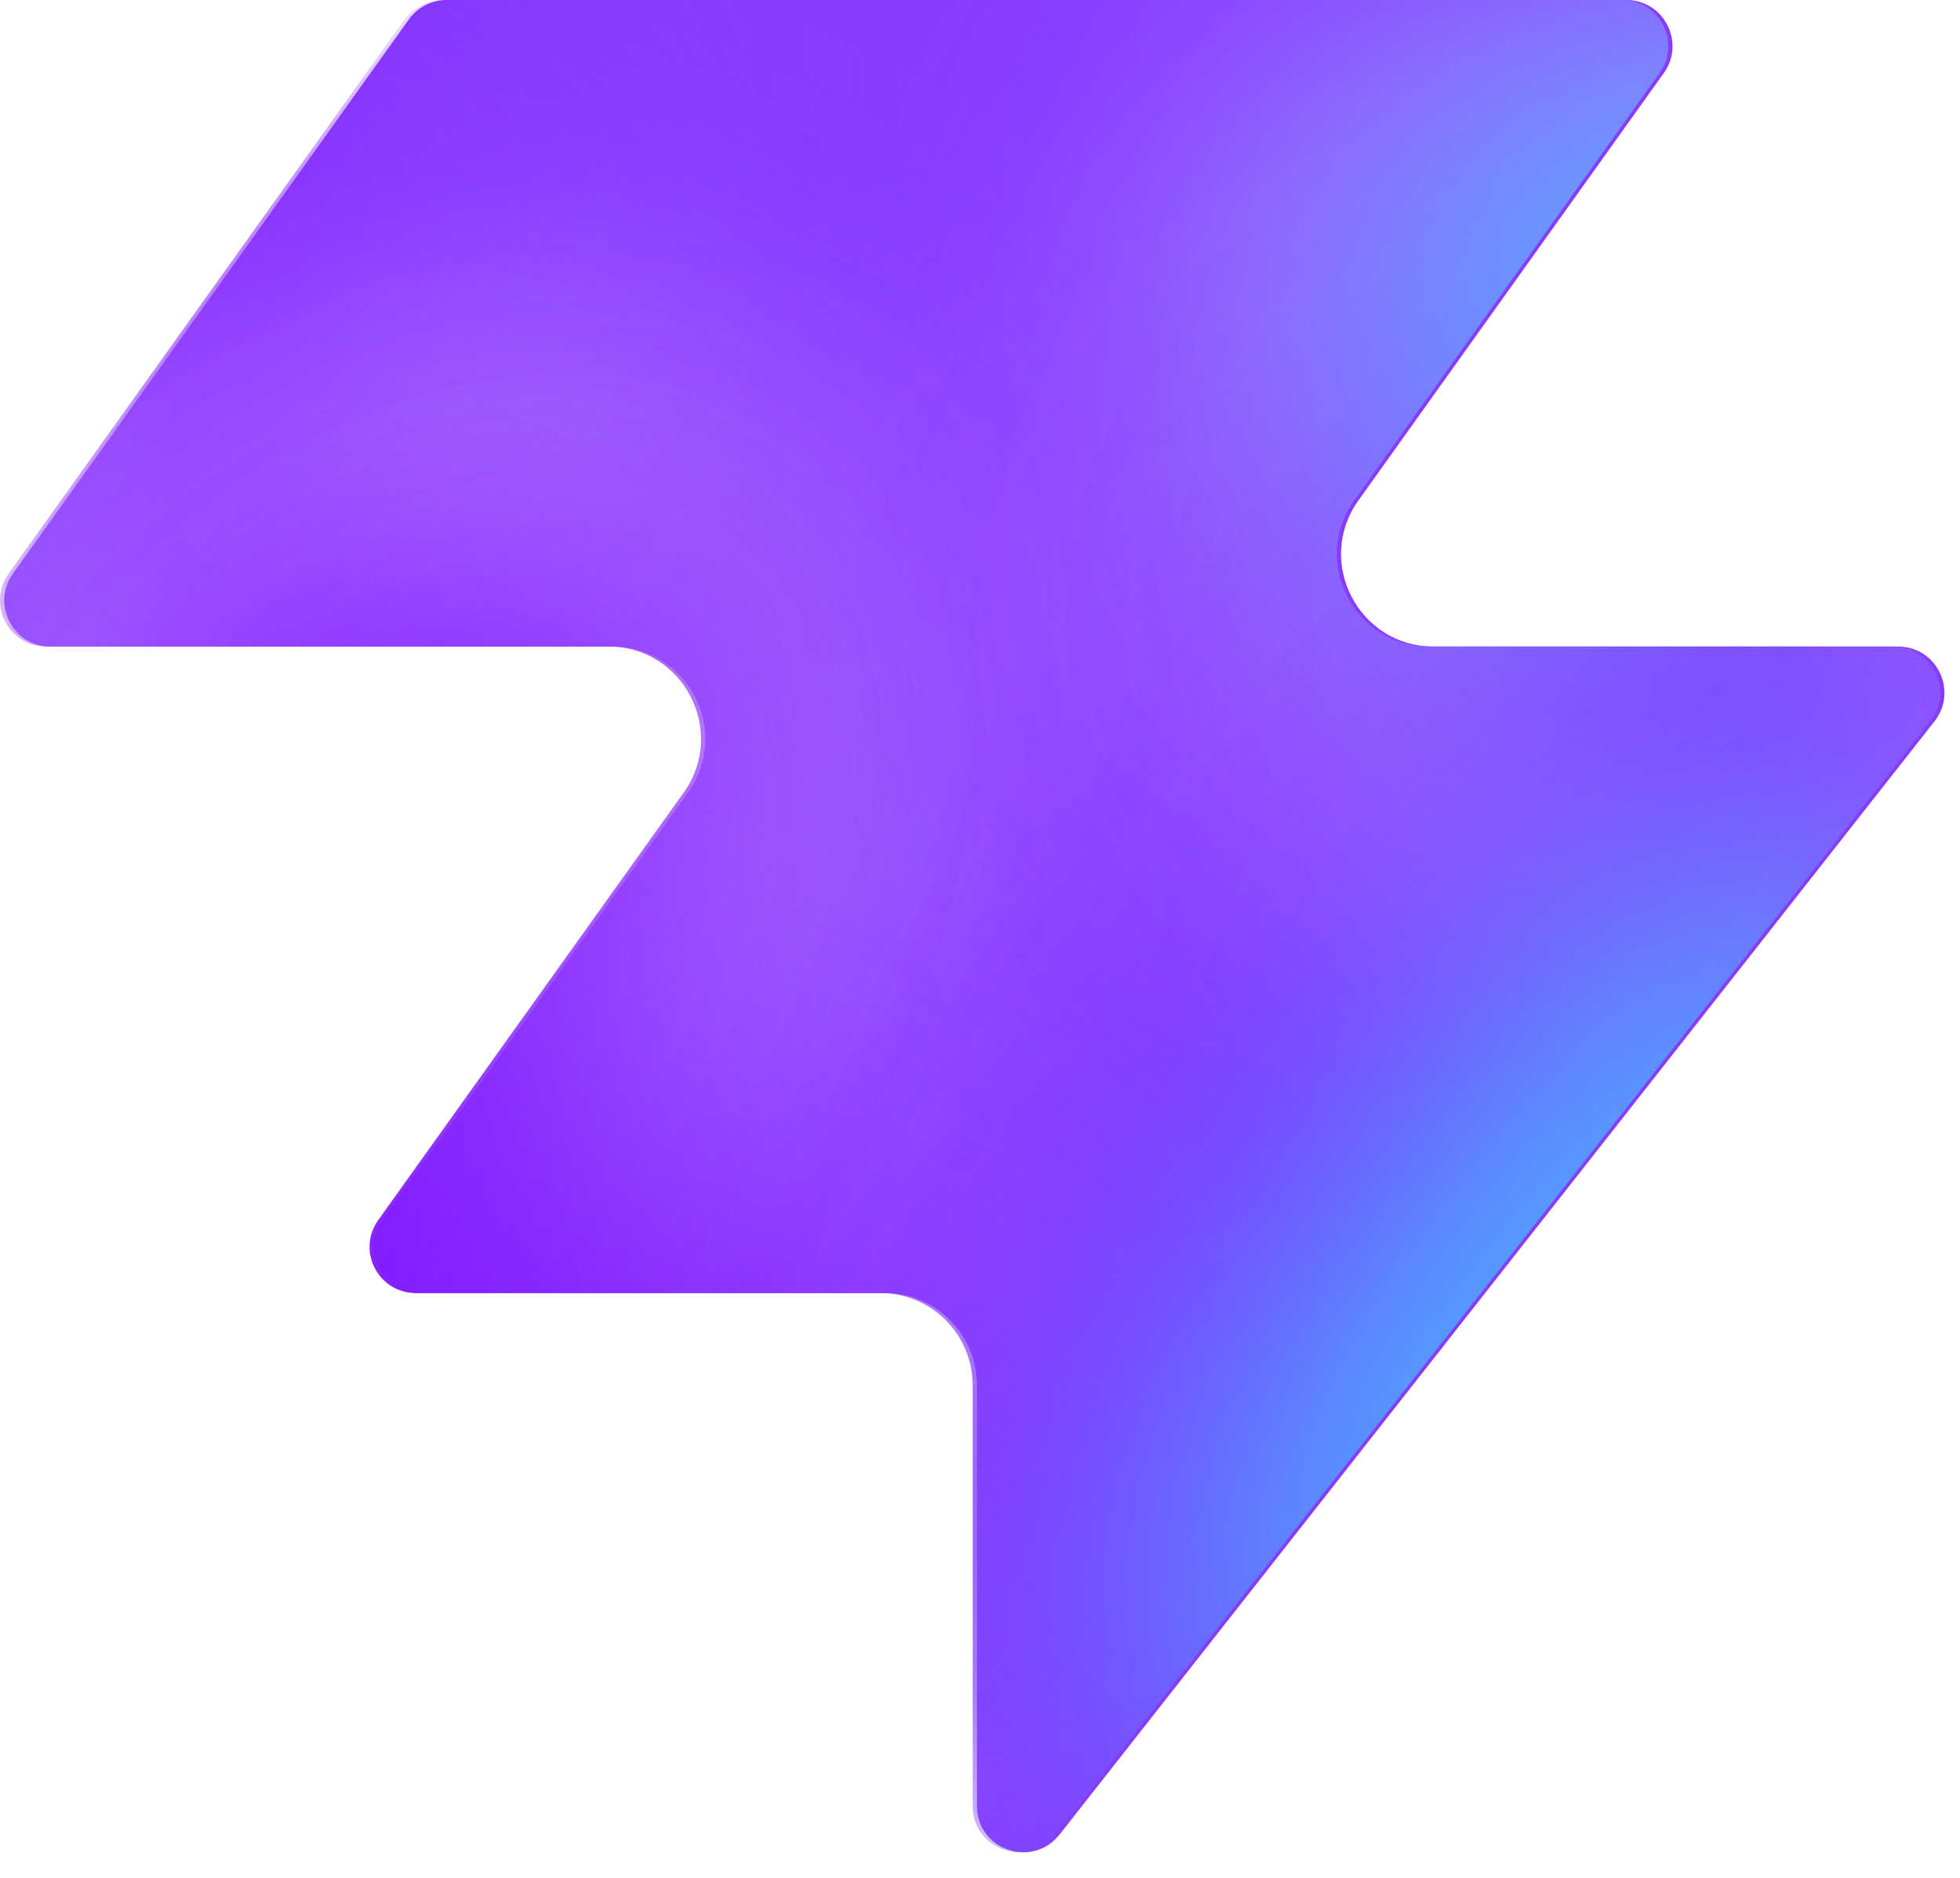
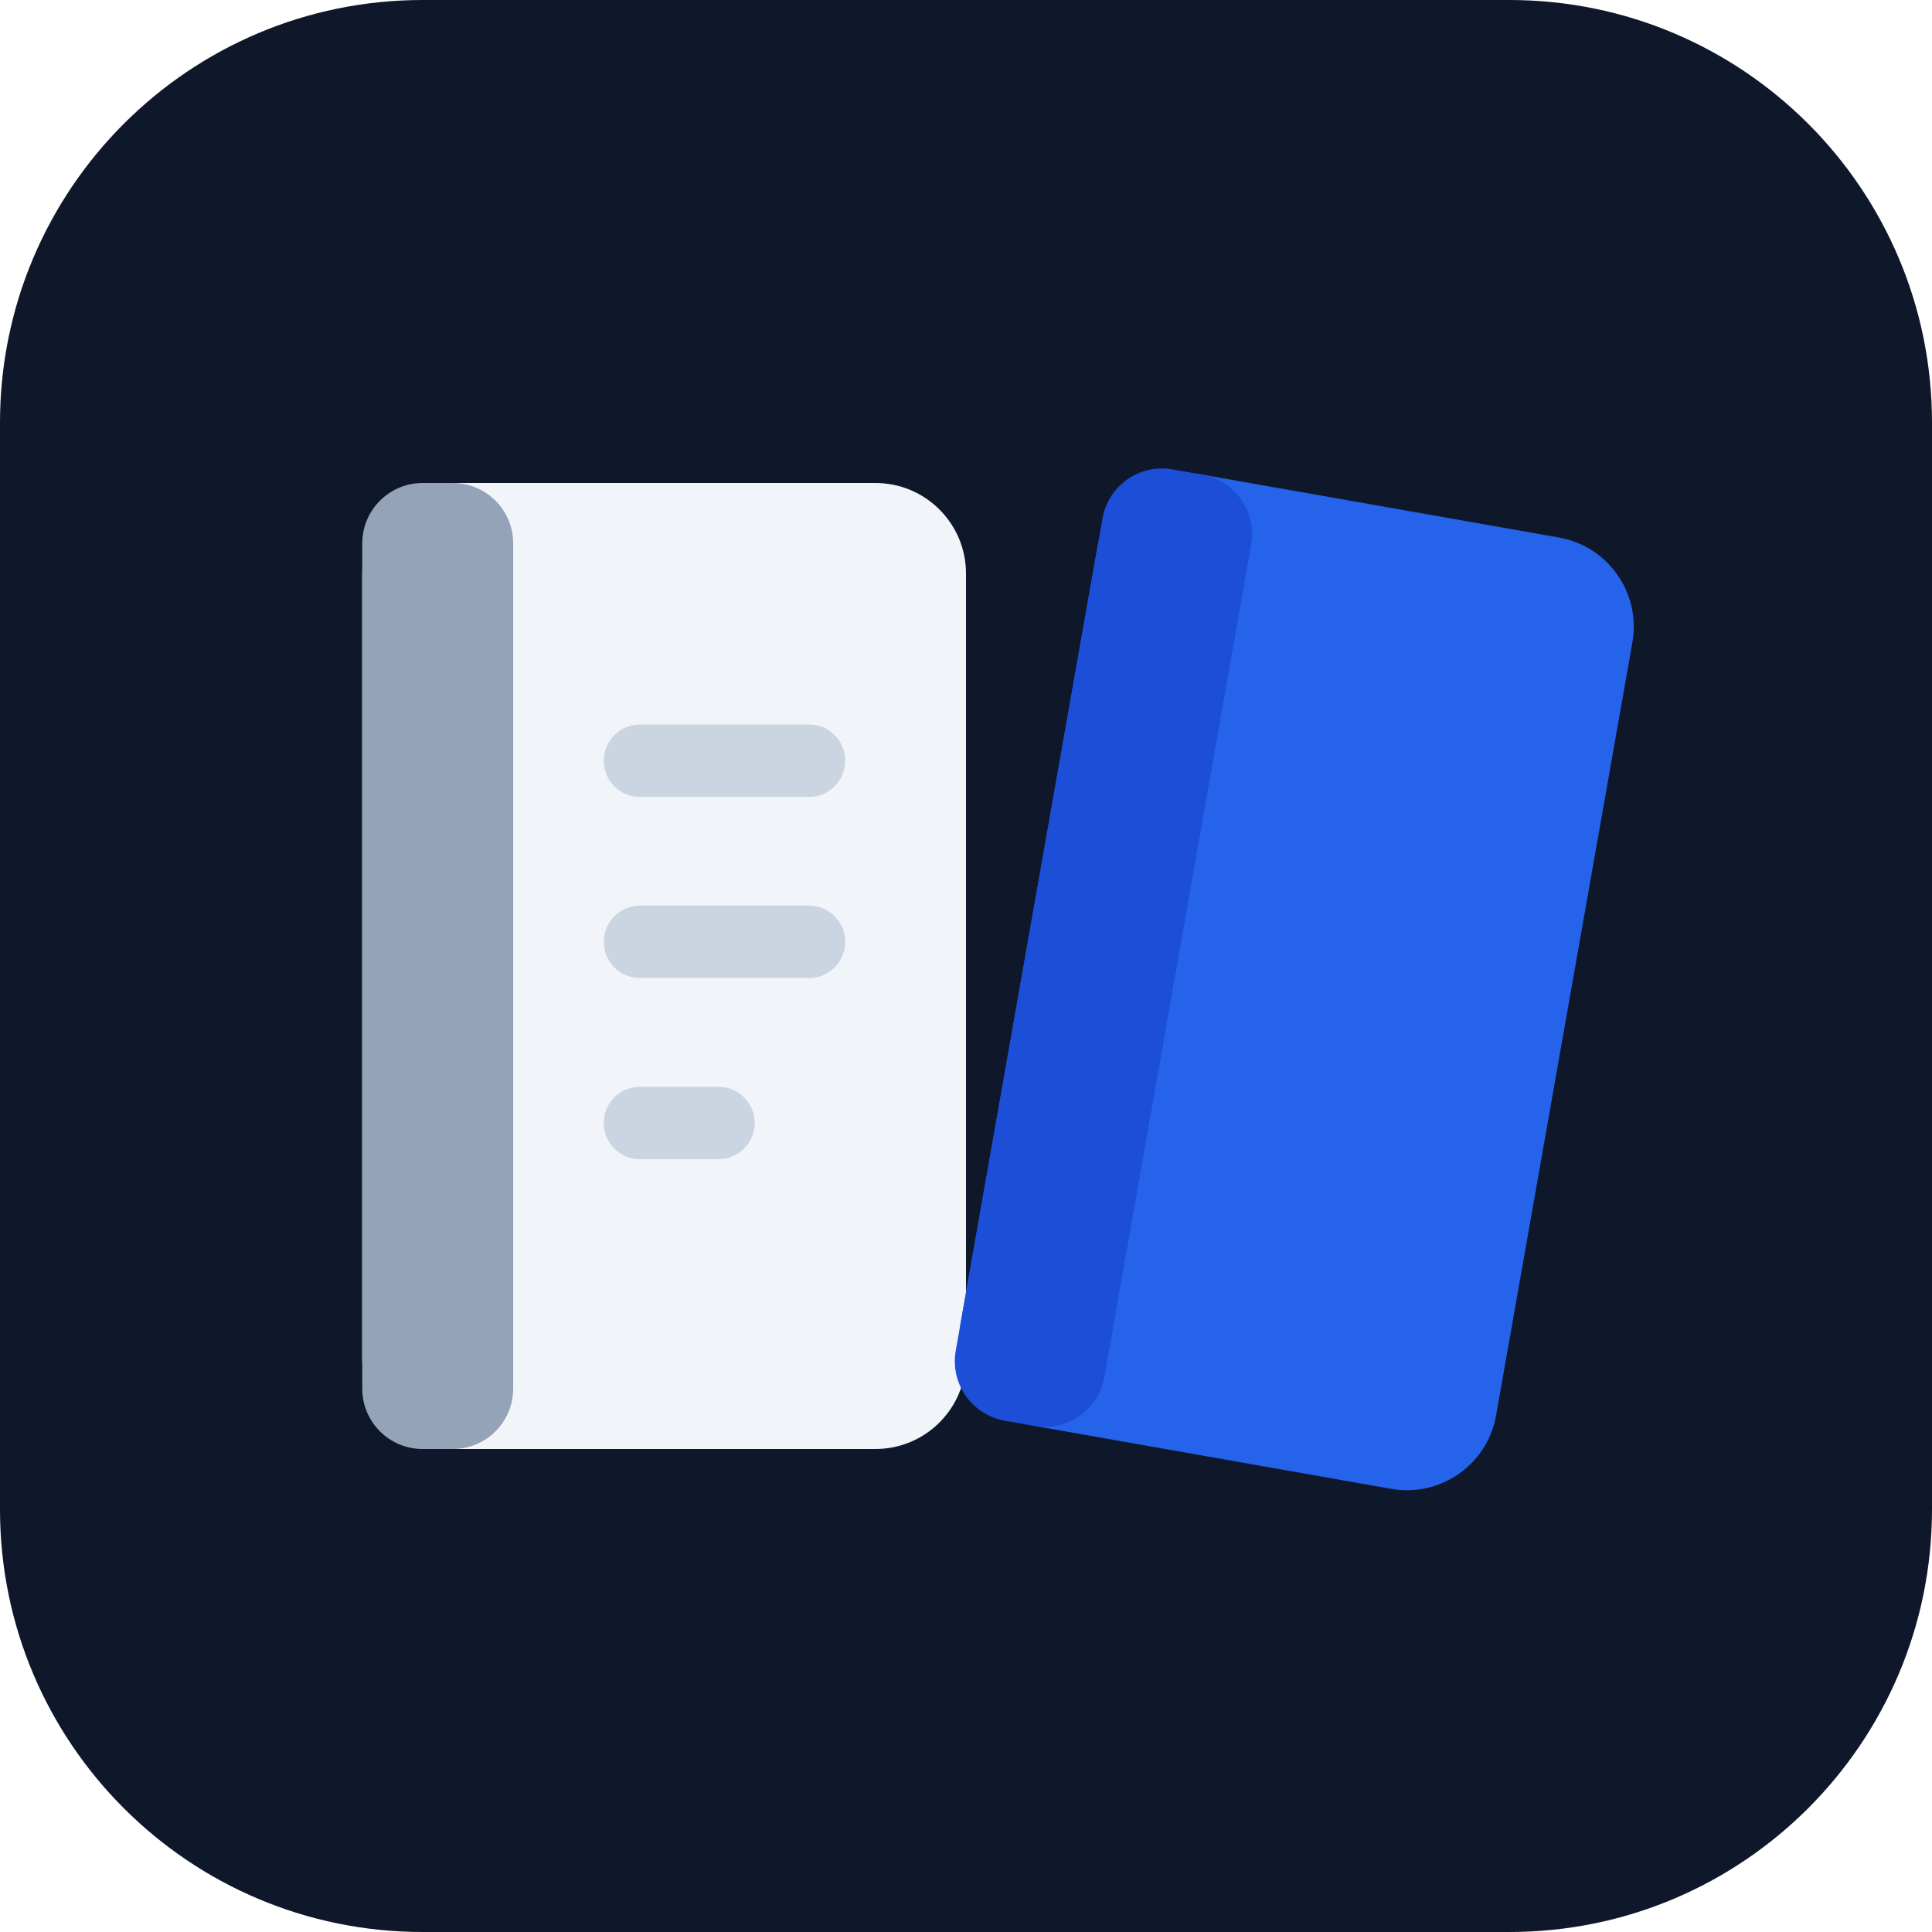
- <svg xmlns="http://www.w3.org/2000/svg" width="48" height="46" fill="none" viewBox="0 0 48 46">
-   <path fill="#863bff" d="M25.946 44.938c-.664.845-2.021.375-2.021-.698V33.937a2.26 2.26 0 0 0-2.262-2.262H10.287c-.92 0-1.456-1.04-.92-1.788l7.48-10.471c1.07-1.497 0-3.578-1.842-3.578H1.237c-.92 0-1.456-1.04-.92-1.788L10.013.474c.214-.297.556-.474.92-.474h28.894c.92 0 1.456 1.04.92 1.788l-7.48 10.471c-1.07 1.498 0 3.579 1.842 3.579h11.377c.943 0 1.473 1.088.89 1.83L25.947 44.94z" style="fill:#863bff;fill:color(display-p3 .525 .23 1);fill-opacity:1" />
-   <mask id="a" width="48" height="46" x="0" y="0" maskUnits="userSpaceOnUse" style="mask-type:alpha">
-     <path fill="#000" d="M25.842 44.938c-.664.844-2.021.375-2.021-.698V33.937a2.26 2.26 0 0 0-2.262-2.262H10.183c-.92 0-1.456-1.04-.92-1.788l7.48-10.471c1.07-1.498 0-3.579-1.842-3.579H1.133c-.92 0-1.456-1.04-.92-1.787L9.91.473c.214-.297.556-.474.92-.474h28.894c.92 0 1.456 1.04.92 1.788l-7.48 10.471c-1.07 1.498 0 3.578 1.842 3.578h11.377c.943 0 1.473 1.088.89 1.832L25.843 44.94z" style="fill:#000;fill-opacity:1" />
-   </mask>
-   <g mask="url(#a)">
-     <g filter="url(#b)">
-       <ellipse cx="5.508" cy="14.704" fill="#ede6ff" rx="5.508" ry="14.704" style="fill:#ede6ff;fill:color(display-p3 .927 .903 1);fill-opacity:1" transform="matrix(.00324 1 1 -.00324 -4.47 31.516)" />
-     </g>
-     <g filter="url(#c)">
-       <ellipse cx="10.399" cy="29.851" fill="#ede6ff" rx="10.399" ry="29.851" style="fill:#ede6ff;fill:color(display-p3 .927 .903 1);fill-opacity:1" transform="matrix(.00324 1 1 -.00324 -39.328 7.883)" />
-     </g>
-     <g filter="url(#d)">
-       <ellipse cx="5.508" cy="30.487" fill="#7e14ff" rx="5.508" ry="30.487" style="fill:#7e14ff;fill:color(display-p3 .492 .077 1);fill-opacity:1" transform="rotate(89.814 -25.913 -14.639)scale(1 -1)" />
-     </g>
-     <g filter="url(#e)">
-       <ellipse cx="5.508" cy="30.599" fill="#7e14ff" rx="5.508" ry="30.599" style="fill:#7e14ff;fill:color(display-p3 .492 .077 1);fill-opacity:1" transform="rotate(89.814 -32.644 -3.334)scale(1 -1)" />
-     </g>
-     <g filter="url(#f)">
-       <ellipse cx="5.508" cy="30.599" fill="#7e14ff" rx="5.508" ry="30.599" style="fill:#7e14ff;fill:color(display-p3 .492 .077 1);fill-opacity:1" transform="matrix(.00324 1 1 -.00324 -34.34 30.47)" />
-     </g>
-     <g filter="url(#g)">
-       <ellipse cx="14.072" cy="22.078" fill="#ede6ff" rx="14.072" ry="22.078" style="fill:#ede6ff;fill:color(display-p3 .927 .903 1);fill-opacity:1" transform="rotate(93.35 24.506 48.493)scale(-1 1)" />
-     </g>
-     <g filter="url(#h)">
-       <ellipse cx="3.47" cy="21.501" fill="#7e14ff" rx="3.47" ry="21.501" style="fill:#7e14ff;fill:color(display-p3 .492 .077 1);fill-opacity:1" transform="rotate(89.009 28.708 47.59)scale(-1 1)" />
-     </g>
-     <g filter="url(#i)">
-       <ellipse cx="3.47" cy="21.501" fill="#7e14ff" rx="3.47" ry="21.501" style="fill:#7e14ff;fill:color(display-p3 .492 .077 1);fill-opacity:1" transform="rotate(89.009 28.708 47.59)scale(-1 1)" />
-     </g>
-     <g filter="url(#j)">
-       <ellipse cx=".387" cy="8.972" fill="#7e14ff" rx="4.407" ry="29.108" style="fill:#7e14ff;fill:color(display-p3 .492 .077 1);fill-opacity:1" transform="rotate(39.51 .387 8.972)" />
-     </g>
-     <g filter="url(#k)">
-       <ellipse cx="47.523" cy="-6.092" fill="#7e14ff" rx="4.407" ry="29.108" style="fill:#7e14ff;fill:color(display-p3 .492 .077 1);fill-opacity:1" transform="rotate(37.892 47.523 -6.092)" />
-     </g>
-     <g filter="url(#l)">
-       <ellipse cx="41.412" cy="6.333" fill="#47bfff" rx="5.971" ry="9.665" style="fill:#47bfff;fill:color(display-p3 .28 .748 1);fill-opacity:1" transform="rotate(37.892 41.412 6.333)" />
-     </g>
-     <g filter="url(#m)">
-       <ellipse cx="-1.879" cy="38.332" fill="#7e14ff" rx="4.407" ry="29.108" style="fill:#7e14ff;fill:color(display-p3 .492 .077 1);fill-opacity:1" transform="rotate(37.892 -1.88 38.332)" />
-     </g>
-     <g filter="url(#n)">
-       <ellipse cx="-1.879" cy="38.332" fill="#7e14ff" rx="4.407" ry="29.108" style="fill:#7e14ff;fill:color(display-p3 .492 .077 1);fill-opacity:1" transform="rotate(37.892 -1.88 38.332)" />
-     </g>
-     <g filter="url(#o)">
-       <ellipse cx="35.651" cy="29.907" fill="#7e14ff" rx="4.407" ry="29.108" style="fill:#7e14ff;fill:color(display-p3 .492 .077 1);fill-opacity:1" transform="rotate(37.892 35.651 29.907)" />
-     </g>
-     <g filter="url(#p)">
-       <ellipse cx="38.418" cy="32.4" fill="#47bfff" rx="5.971" ry="15.297" style="fill:#47bfff;fill:color(display-p3 .28 .748 1);fill-opacity:1" transform="rotate(37.892 38.418 32.4)" />
-     </g>
+ <svg xmlns="http://www.w3.org/2000/svg" viewBox="0 0 32 32" fill="none">
+   <rect width="32" height="32" rx="7" fill="#0F172A" />
+   <rect x="6" y="8" width="10" height="16" rx="1.5" fill="#F1F5F9" />
+   <rect x="6" y="8" width="2.5" height="16" rx="1" fill="#94A3B8" />
+   <rect x="10" y="12" width="4" height="1.2" rx="0.6" fill="#CBD5E1" />
+   <rect x="10" y="15" width="4" height="1.2" rx="0.6" fill="#CBD5E1" />
+   <rect x="10" y="18" width="2.5" height="1.2" rx="0.6" fill="#CBD5E1" />
+   <g transform="rotate(10 20 16)">
+     <rect x="17" y="8" width="9" height="16" rx="1.5" fill="#2563EB" />
+     <rect x="17" y="8" width="2.5" height="16" rx="1" fill="#1D4ED8" />
  </g>
-   <defs>
-     <filter id="b" width="60.045" height="41.654" x="-19.77" y="16.149" color-interpolation-filters="sRGB" filterUnits="userSpaceOnUse">
-       <feFlood flood-opacity="0" result="BackgroundImageFix" />
-       <feBlend in="SourceGraphic" in2="BackgroundImageFix" result="shape" />
-       <feGaussianBlur result="effect1_foregroundBlur_2002_17158" stdDeviation="7.659" />
-     </filter>
-     <filter id="c" width="90.34" height="51.437" x="-54.613" y="-7.533" color-interpolation-filters="sRGB" filterUnits="userSpaceOnUse">
-       <feFlood flood-opacity="0" result="BackgroundImageFix" />
-       <feBlend in="SourceGraphic" in2="BackgroundImageFix" result="shape" />
-       <feGaussianBlur result="effect1_foregroundBlur_2002_17158" stdDeviation="7.659" />
-     </filter>
-     <filter id="d" width="79.355" height="29.4" x="-49.64" y="2.03" color-interpolation-filters="sRGB" filterUnits="userSpaceOnUse">
-       <feFlood flood-opacity="0" result="BackgroundImageFix" />
-       <feBlend in="SourceGraphic" in2="BackgroundImageFix" result="shape" />
-       <feGaussianBlur result="effect1_foregroundBlur_2002_17158" stdDeviation="4.596" />
-     </filter>
-     <filter id="e" width="79.579" height="29.4" x="-45.045" y="20.029" color-interpolation-filters="sRGB" filterUnits="userSpaceOnUse">
-       <feFlood flood-opacity="0" result="BackgroundImageFix" />
-       <feBlend in="SourceGraphic" in2="BackgroundImageFix" result="shape" />
-       <feGaussianBlur result="effect1_foregroundBlur_2002_17158" stdDeviation="4.596" />
-     </filter>
-     <filter id="f" width="79.579" height="29.4" x="-43.513" y="21.178" color-interpolation-filters="sRGB" filterUnits="userSpaceOnUse">
-       <feFlood flood-opacity="0" result="BackgroundImageFix" />
-       <feBlend in="SourceGraphic" in2="BackgroundImageFix" result="shape" />
-       <feGaussianBlur result="effect1_foregroundBlur_2002_17158" stdDeviation="4.596" />
-     </filter>
-     <filter id="g" width="74.749" height="58.852" x="15.756" y="-17.901" color-interpolation-filters="sRGB" filterUnits="userSpaceOnUse">
-       <feFlood flood-opacity="0" result="BackgroundImageFix" />
-       <feBlend in="SourceGraphic" in2="BackgroundImageFix" result="shape" />
-       <feGaussianBlur result="effect1_foregroundBlur_2002_17158" stdDeviation="7.659" />
-     </filter>
-     <filter id="h" width="61.377" height="25.362" x="23.548" y="2.284" color-interpolation-filters="sRGB" filterUnits="userSpaceOnUse">
-       <feFlood flood-opacity="0" result="BackgroundImageFix" />
-       <feBlend in="SourceGraphic" in2="BackgroundImageFix" result="shape" />
-       <feGaussianBlur result="effect1_foregroundBlur_2002_17158" stdDeviation="4.596" />
-     </filter>
-     <filter id="i" width="61.377" height="25.362" x="23.548" y="2.284" color-interpolation-filters="sRGB" filterUnits="userSpaceOnUse">
-       <feFlood flood-opacity="0" result="BackgroundImageFix" />
-       <feBlend in="SourceGraphic" in2="BackgroundImageFix" result="shape" />
-       <feGaussianBlur result="effect1_foregroundBlur_2002_17158" stdDeviation="4.596" />
-     </filter>
-     <filter id="j" width="56.045" height="63.649" x="-27.636" y="-22.853" color-interpolation-filters="sRGB" filterUnits="userSpaceOnUse">
-       <feFlood flood-opacity="0" result="BackgroundImageFix" />
-       <feBlend in="SourceGraphic" in2="BackgroundImageFix" result="shape" />
-       <feGaussianBlur result="effect1_foregroundBlur_2002_17158" stdDeviation="4.596" />
-     </filter>
-     <filter id="k" width="54.814" height="64.646" x="20.116" y="-38.415" color-interpolation-filters="sRGB" filterUnits="userSpaceOnUse">
-       <feFlood flood-opacity="0" result="BackgroundImageFix" />
-       <feBlend in="SourceGraphic" in2="BackgroundImageFix" result="shape" />
-       <feGaussianBlur result="effect1_foregroundBlur_2002_17158" stdDeviation="4.596" />
-     </filter>
-     <filter id="l" width="33.541" height="35.313" x="24.641" y="-11.323" color-interpolation-filters="sRGB" filterUnits="userSpaceOnUse">
-       <feFlood flood-opacity="0" result="BackgroundImageFix" />
-       <feBlend in="SourceGraphic" in2="BackgroundImageFix" result="shape" />
-       <feGaussianBlur result="effect1_foregroundBlur_2002_17158" stdDeviation="4.596" />
-     </filter>
-     <filter id="m" width="54.814" height="64.646" x="-29.286" y="6.009" color-interpolation-filters="sRGB" filterUnits="userSpaceOnUse">
-       <feFlood flood-opacity="0" result="BackgroundImageFix" />
-       <feBlend in="SourceGraphic" in2="BackgroundImageFix" result="shape" />
-       <feGaussianBlur result="effect1_foregroundBlur_2002_17158" stdDeviation="4.596" />
-     </filter>
-     <filter id="n" width="54.814" height="64.646" x="-29.286" y="6.009" color-interpolation-filters="sRGB" filterUnits="userSpaceOnUse">
-       <feFlood flood-opacity="0" result="BackgroundImageFix" />
-       <feBlend in="SourceGraphic" in2="BackgroundImageFix" result="shape" />
-       <feGaussianBlur result="effect1_foregroundBlur_2002_17158" stdDeviation="4.596" />
-     </filter>
-     <filter id="o" width="54.814" height="64.646" x="8.244" y="-2.416" color-interpolation-filters="sRGB" filterUnits="userSpaceOnUse">
-       <feFlood flood-opacity="0" result="BackgroundImageFix" />
-       <feBlend in="SourceGraphic" in2="BackgroundImageFix" result="shape" />
-       <feGaussianBlur result="effect1_foregroundBlur_2002_17158" stdDeviation="4.596" />
-     </filter>
-     <filter id="p" width="39.409" height="43.623" x="18.713" y="10.588" color-interpolation-filters="sRGB" filterUnits="userSpaceOnUse">
-       <feFlood flood-opacity="0" result="BackgroundImageFix" />
-       <feBlend in="SourceGraphic" in2="BackgroundImageFix" result="shape" />
-       <feGaussianBlur result="effect1_foregroundBlur_2002_17158" stdDeviation="4.596" />
-     </filter>
-   </defs>
</svg>
